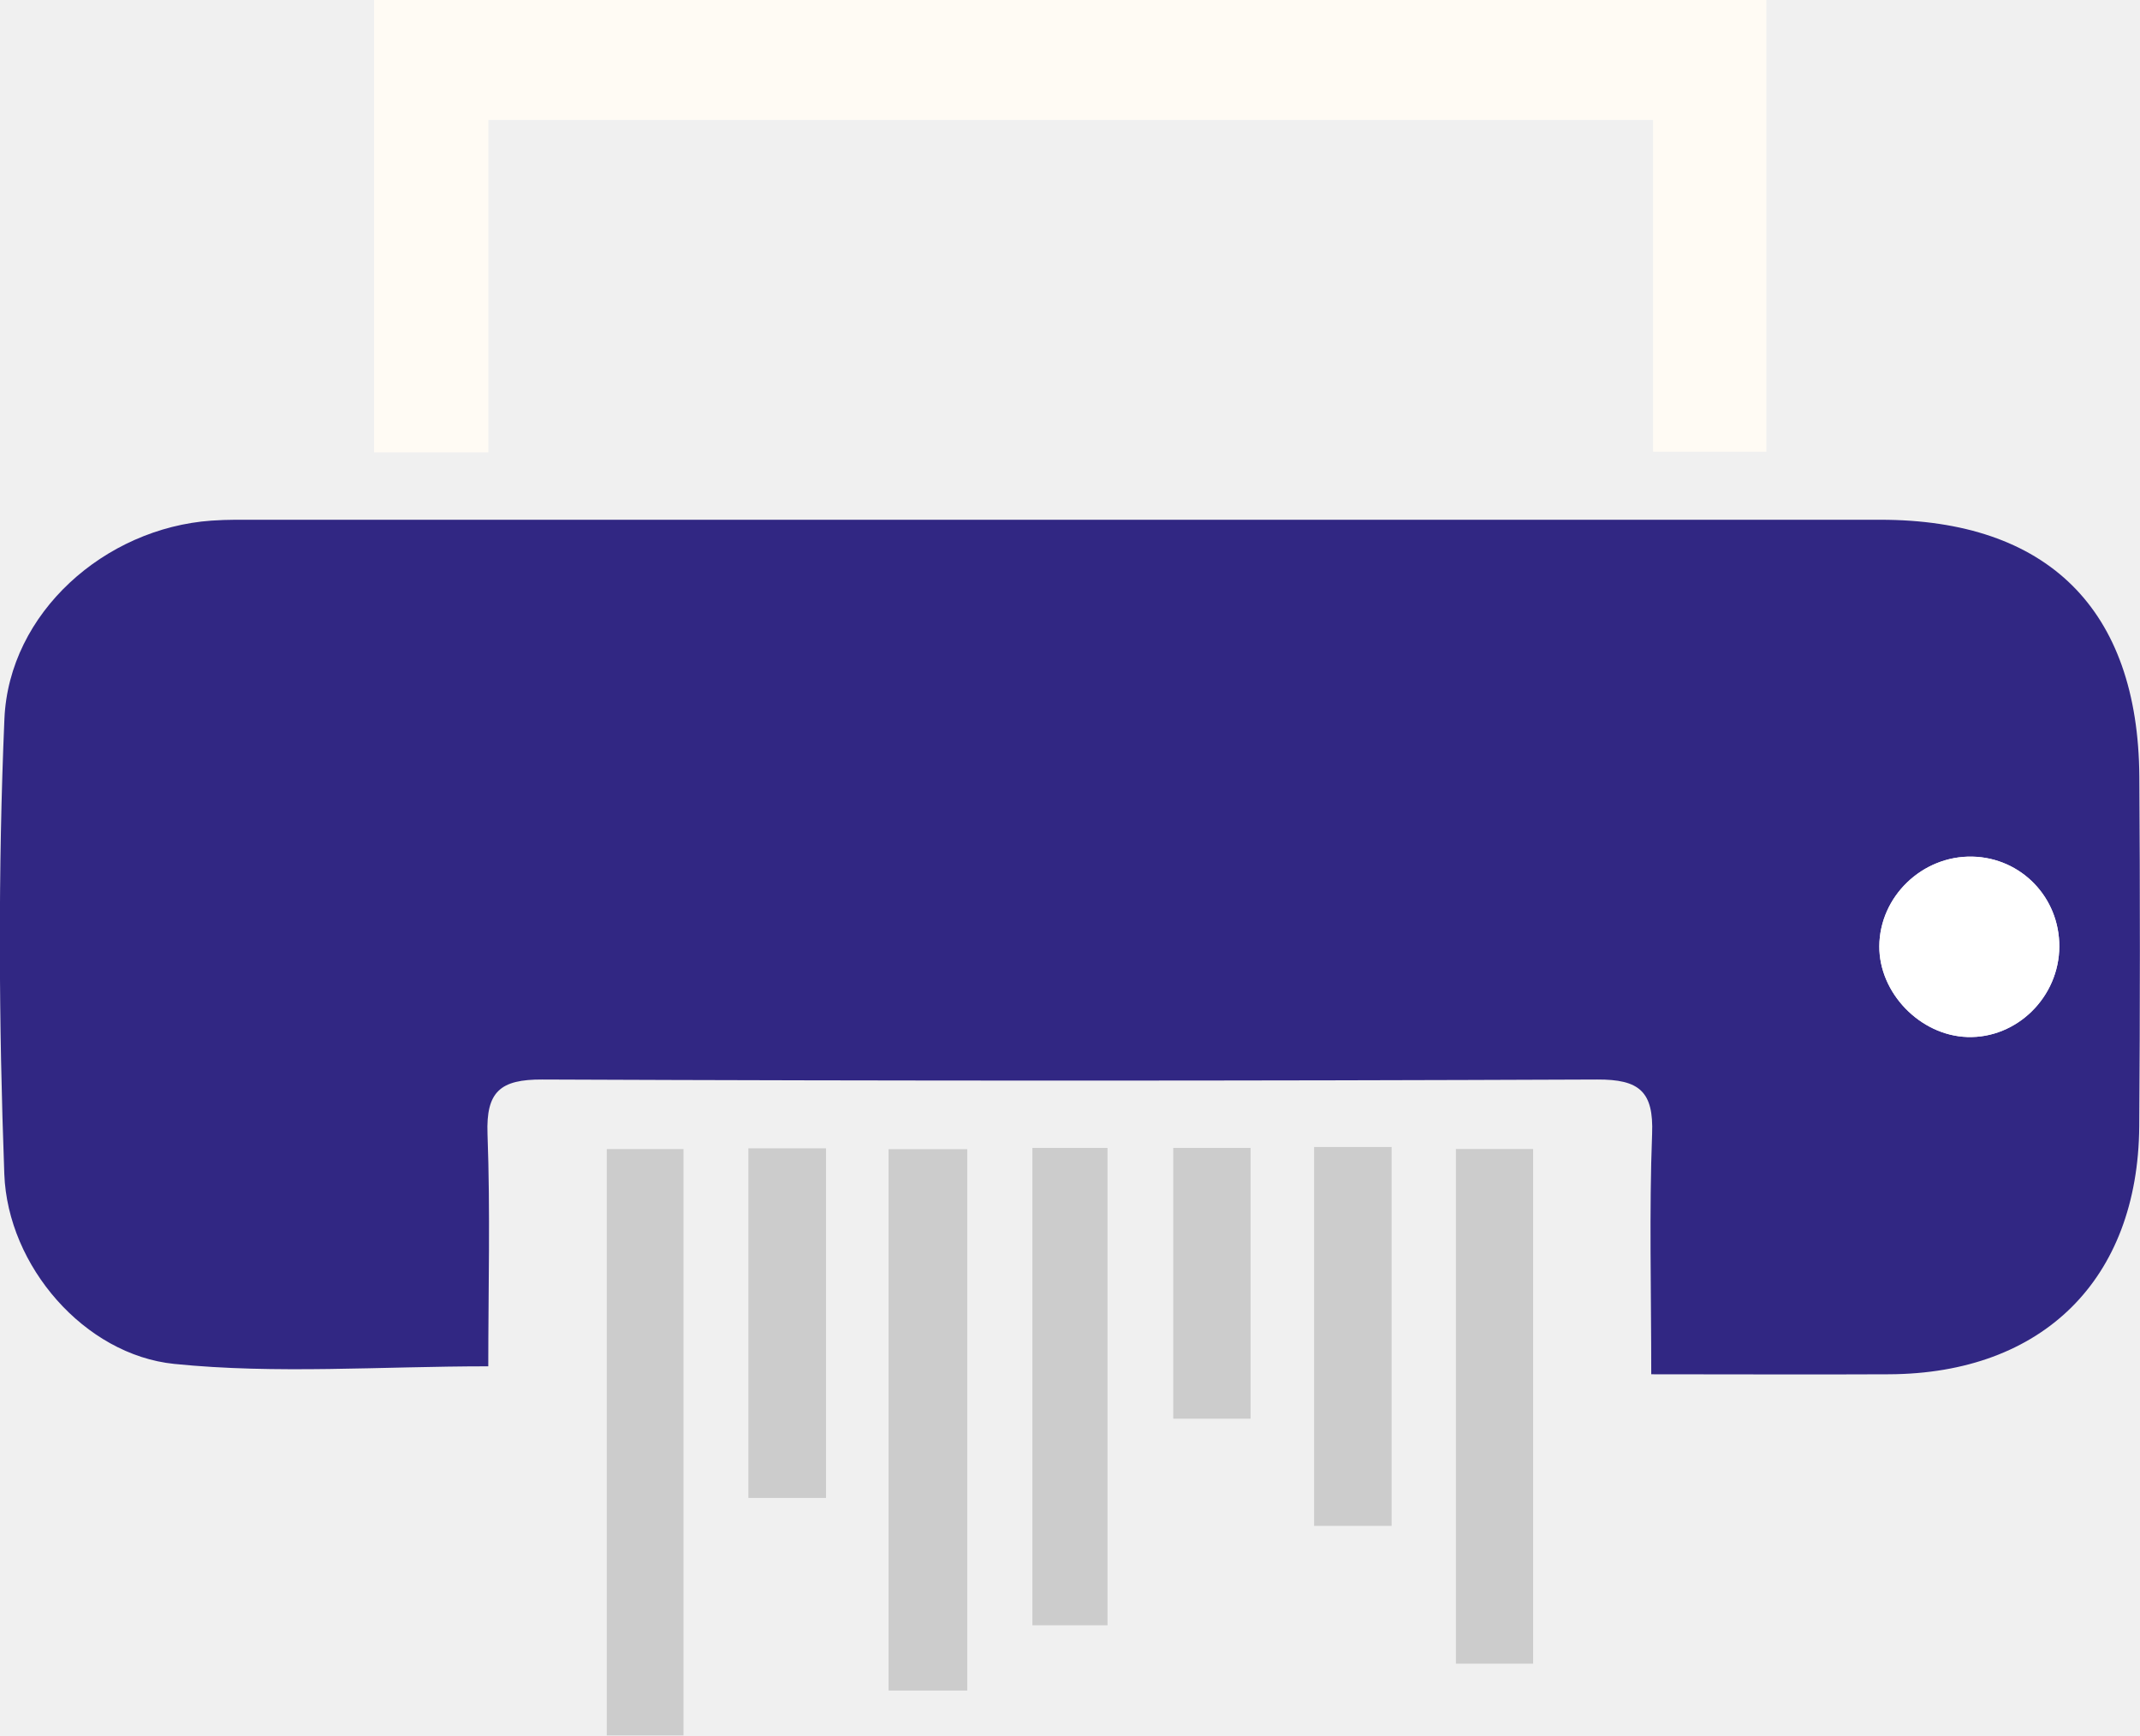
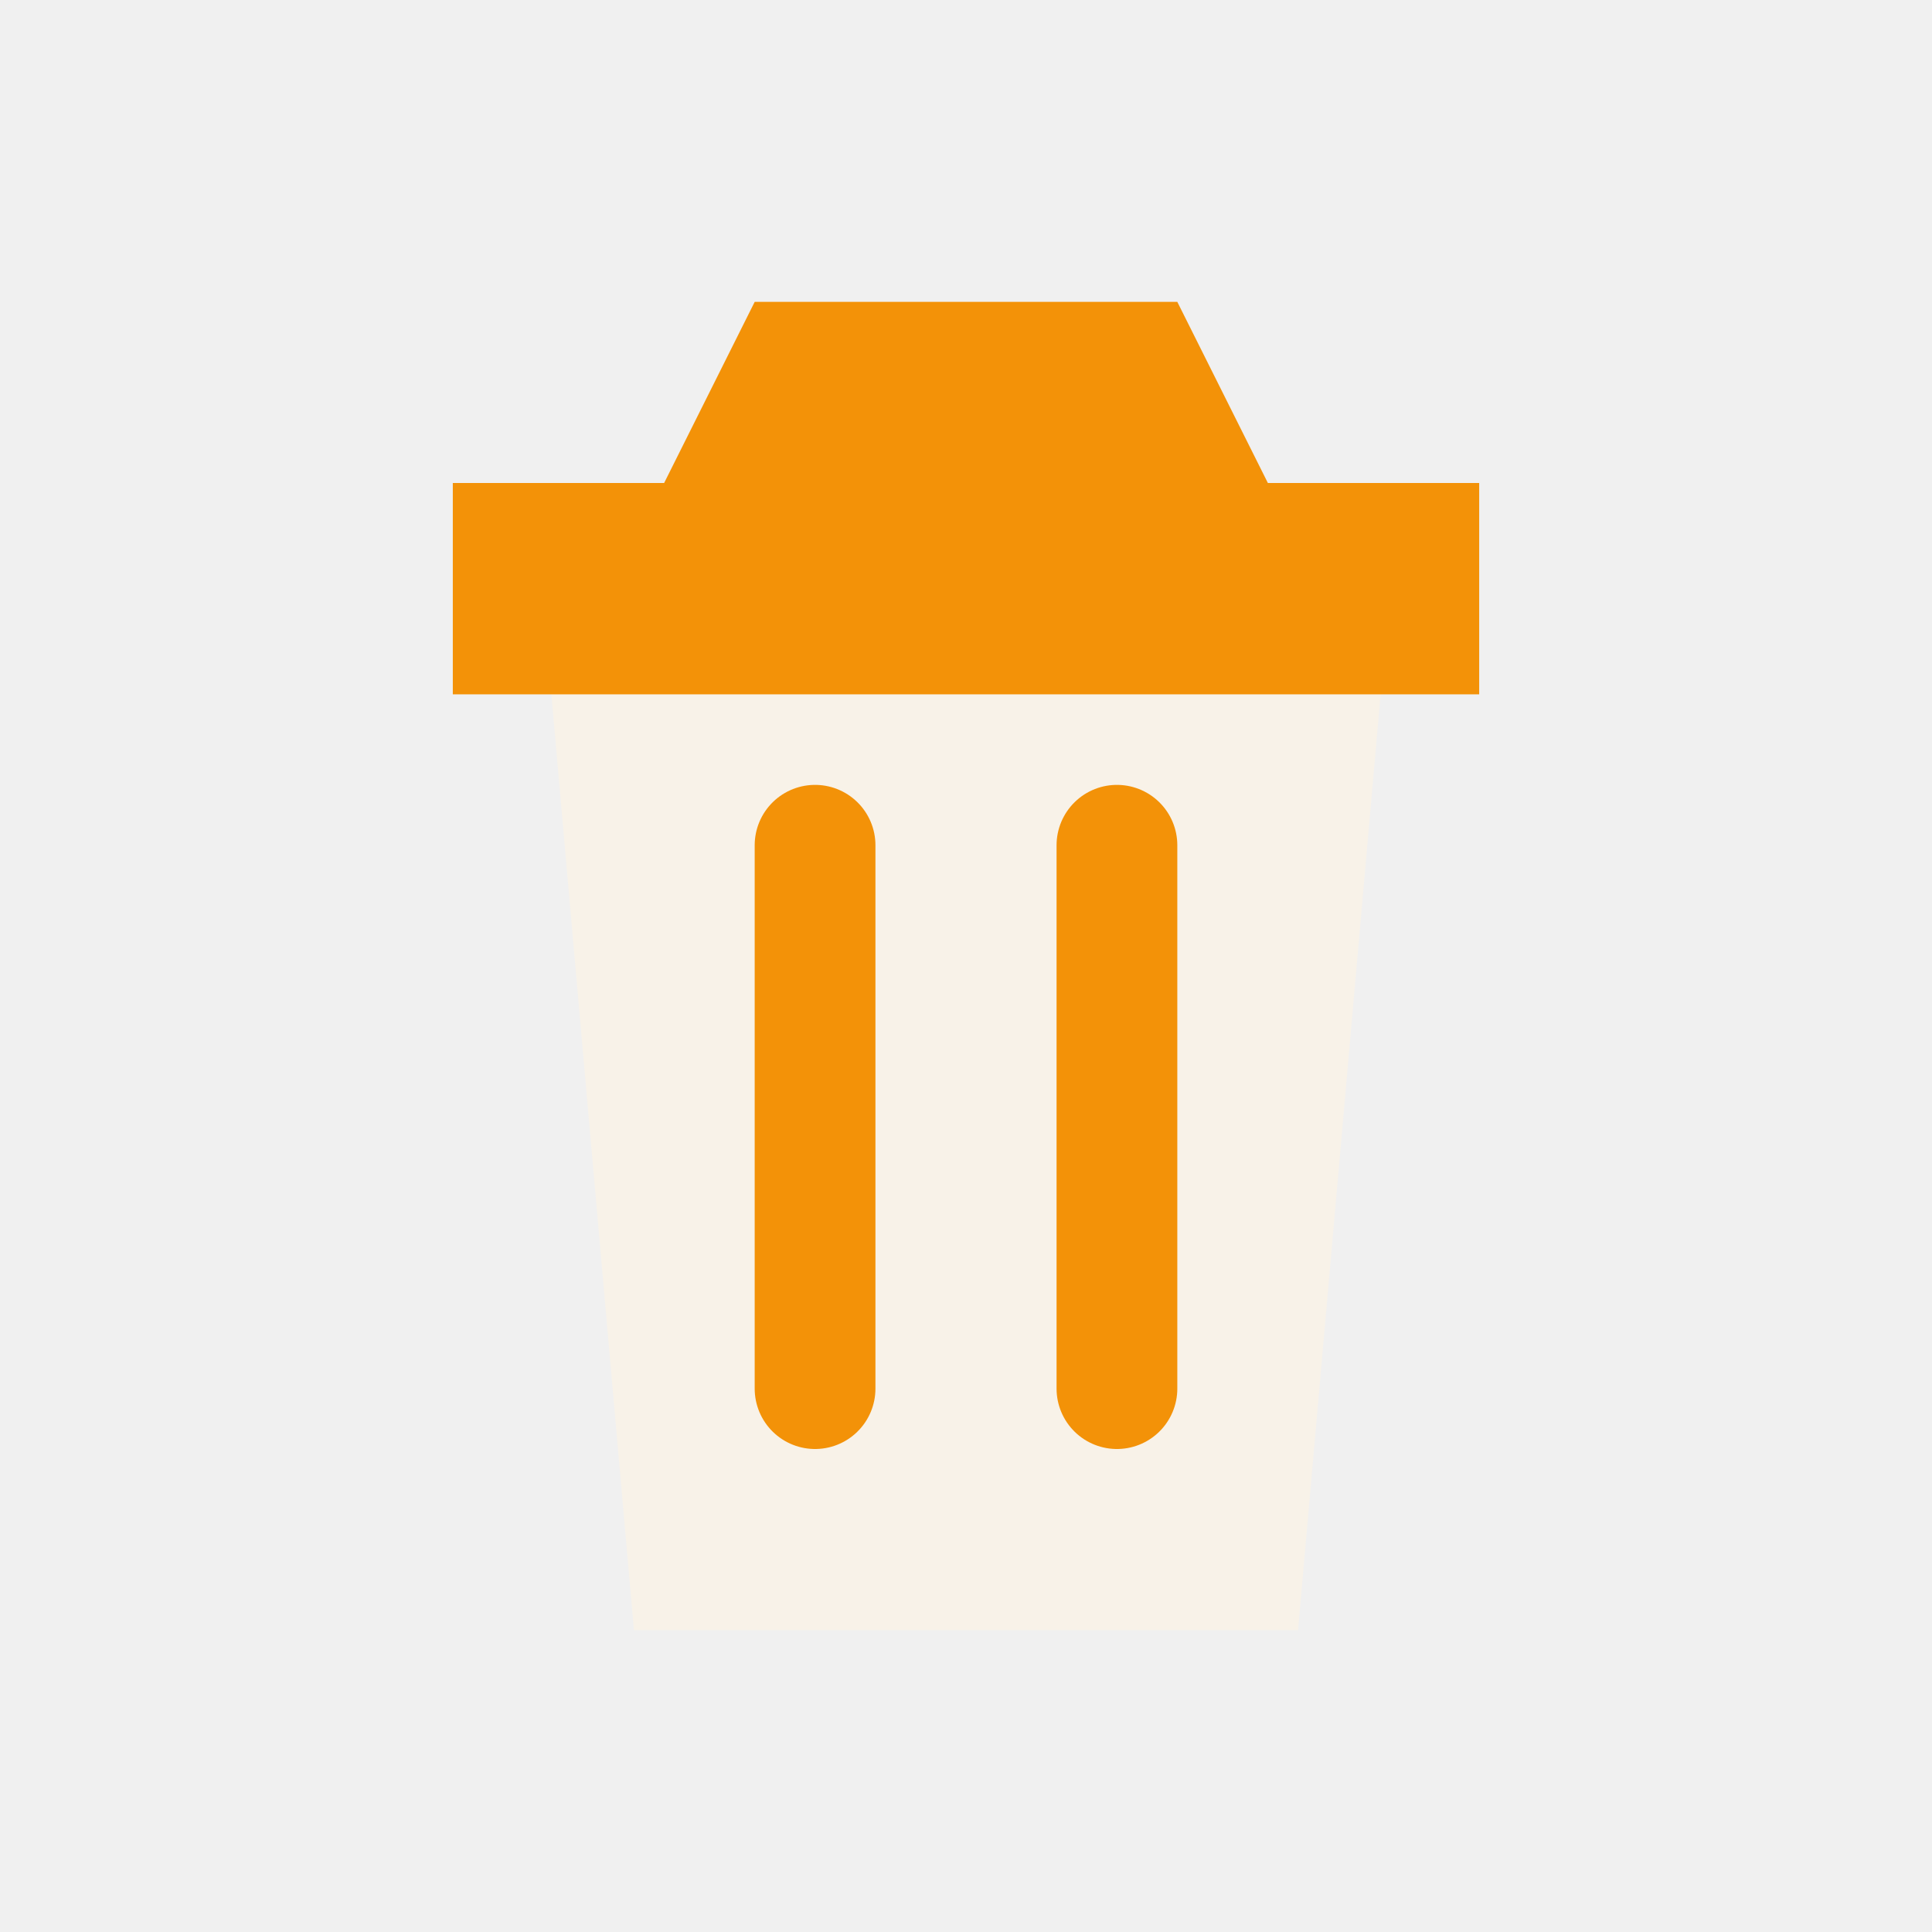
- <svg xmlns="http://www.w3.org/2000/svg" data-bbox="-0.014 0 223.043 180.87" viewBox="0 0 223.04 180.87" data-type="color">
-   <g>
-     <path d="M172.1 143.22c0-8.77-.22-16.92.09-25.05.17-4.42-1.34-5.68-5.71-5.66-36.65.15-73.3.15-109.96 0-4.37-.02-5.87 1.25-5.71 5.67.3 8.13.08 16.27.08 24.22-11.26 0-22.09.83-32.73-.25C8.82 141.2.81 131.97.45 122.38c-.58-15.8-.66-31.66.01-47.45.47-11.07 10.48-19.89 21.58-20.67 1.66-.12 3.33-.09 5-.09h168.93c17.44 0 26.88 9.31 27 26.76.08 12.16.08 24.33-.01 36.49-.13 15.94-10.07 25.73-26.05 25.81-7.97.04-15.94 0-24.81 0Zm33.48-53.94c-5.23-.12-9.68 4.15-9.71 9.34-.03 4.88 4.26 9.3 9.17 9.46 5.16.17 9.57-4.16 9.59-9.43.02-5.12-3.97-9.25-9.05-9.37" fill="#312783" data-color="1" />
-     <path d="M50.9 12.5v34.65H38.99V0H184.1v47.08h-11.81V12.5z" fill="#fffbf4" data-color="2" />
-     <path d="M71.24 180.87h-8v-61.11h8z" fill="#cccccc" data-color="3" />
-     <path d="M92.61 176.19v-56.42h8.2v56.42z" fill="#cccccc" data-color="3" />
-     <path d="M159.79 173.39h-8.05v-53.64h8.05z" fill="#cccccc" data-color="3" />
-     <path d="M115.43 169.39h-7.83v-49.75h7.83z" fill="#cccccc" data-color="3" />
-     <path d="M136.96 119.54h8.08v39.49h-8.08z" fill="#cccccc" data-color="3" />
-     <path d="M86.09 156.12H78v-36.44h8.09z" fill="#cccccc" data-color="3" />
-     <path d="M122.28 119.64h8.06v28.22h-8.06z" fill="#cccccc" data-color="3" />
-     <path d="M205.58 89.28c5.08.12 9.07 4.25 9.05 9.37-.02 5.27-4.43 9.6-9.59 9.43-4.91-.16-9.19-4.58-9.17-9.46.03-5.18 4.48-9.46 9.71-9.34" fill="#ffffff" data-color="4" />
-   </g>
+ <svg xmlns="http://www.w3.org/2000/svg" viewBox="0 0 64 64" role="img" aria-hidden="true">
+   <path d="M18 20h28l-3 34H21z" fill="#F8F2E8" />
+   <path d="M15 16h34v7H15zM25 10h14l3 6H22z" fill="#F39208" />
+   <path d="M27 28v18M37 28v18" stroke="#F39208" stroke-width="4" stroke-linecap="round" />
</svg>
